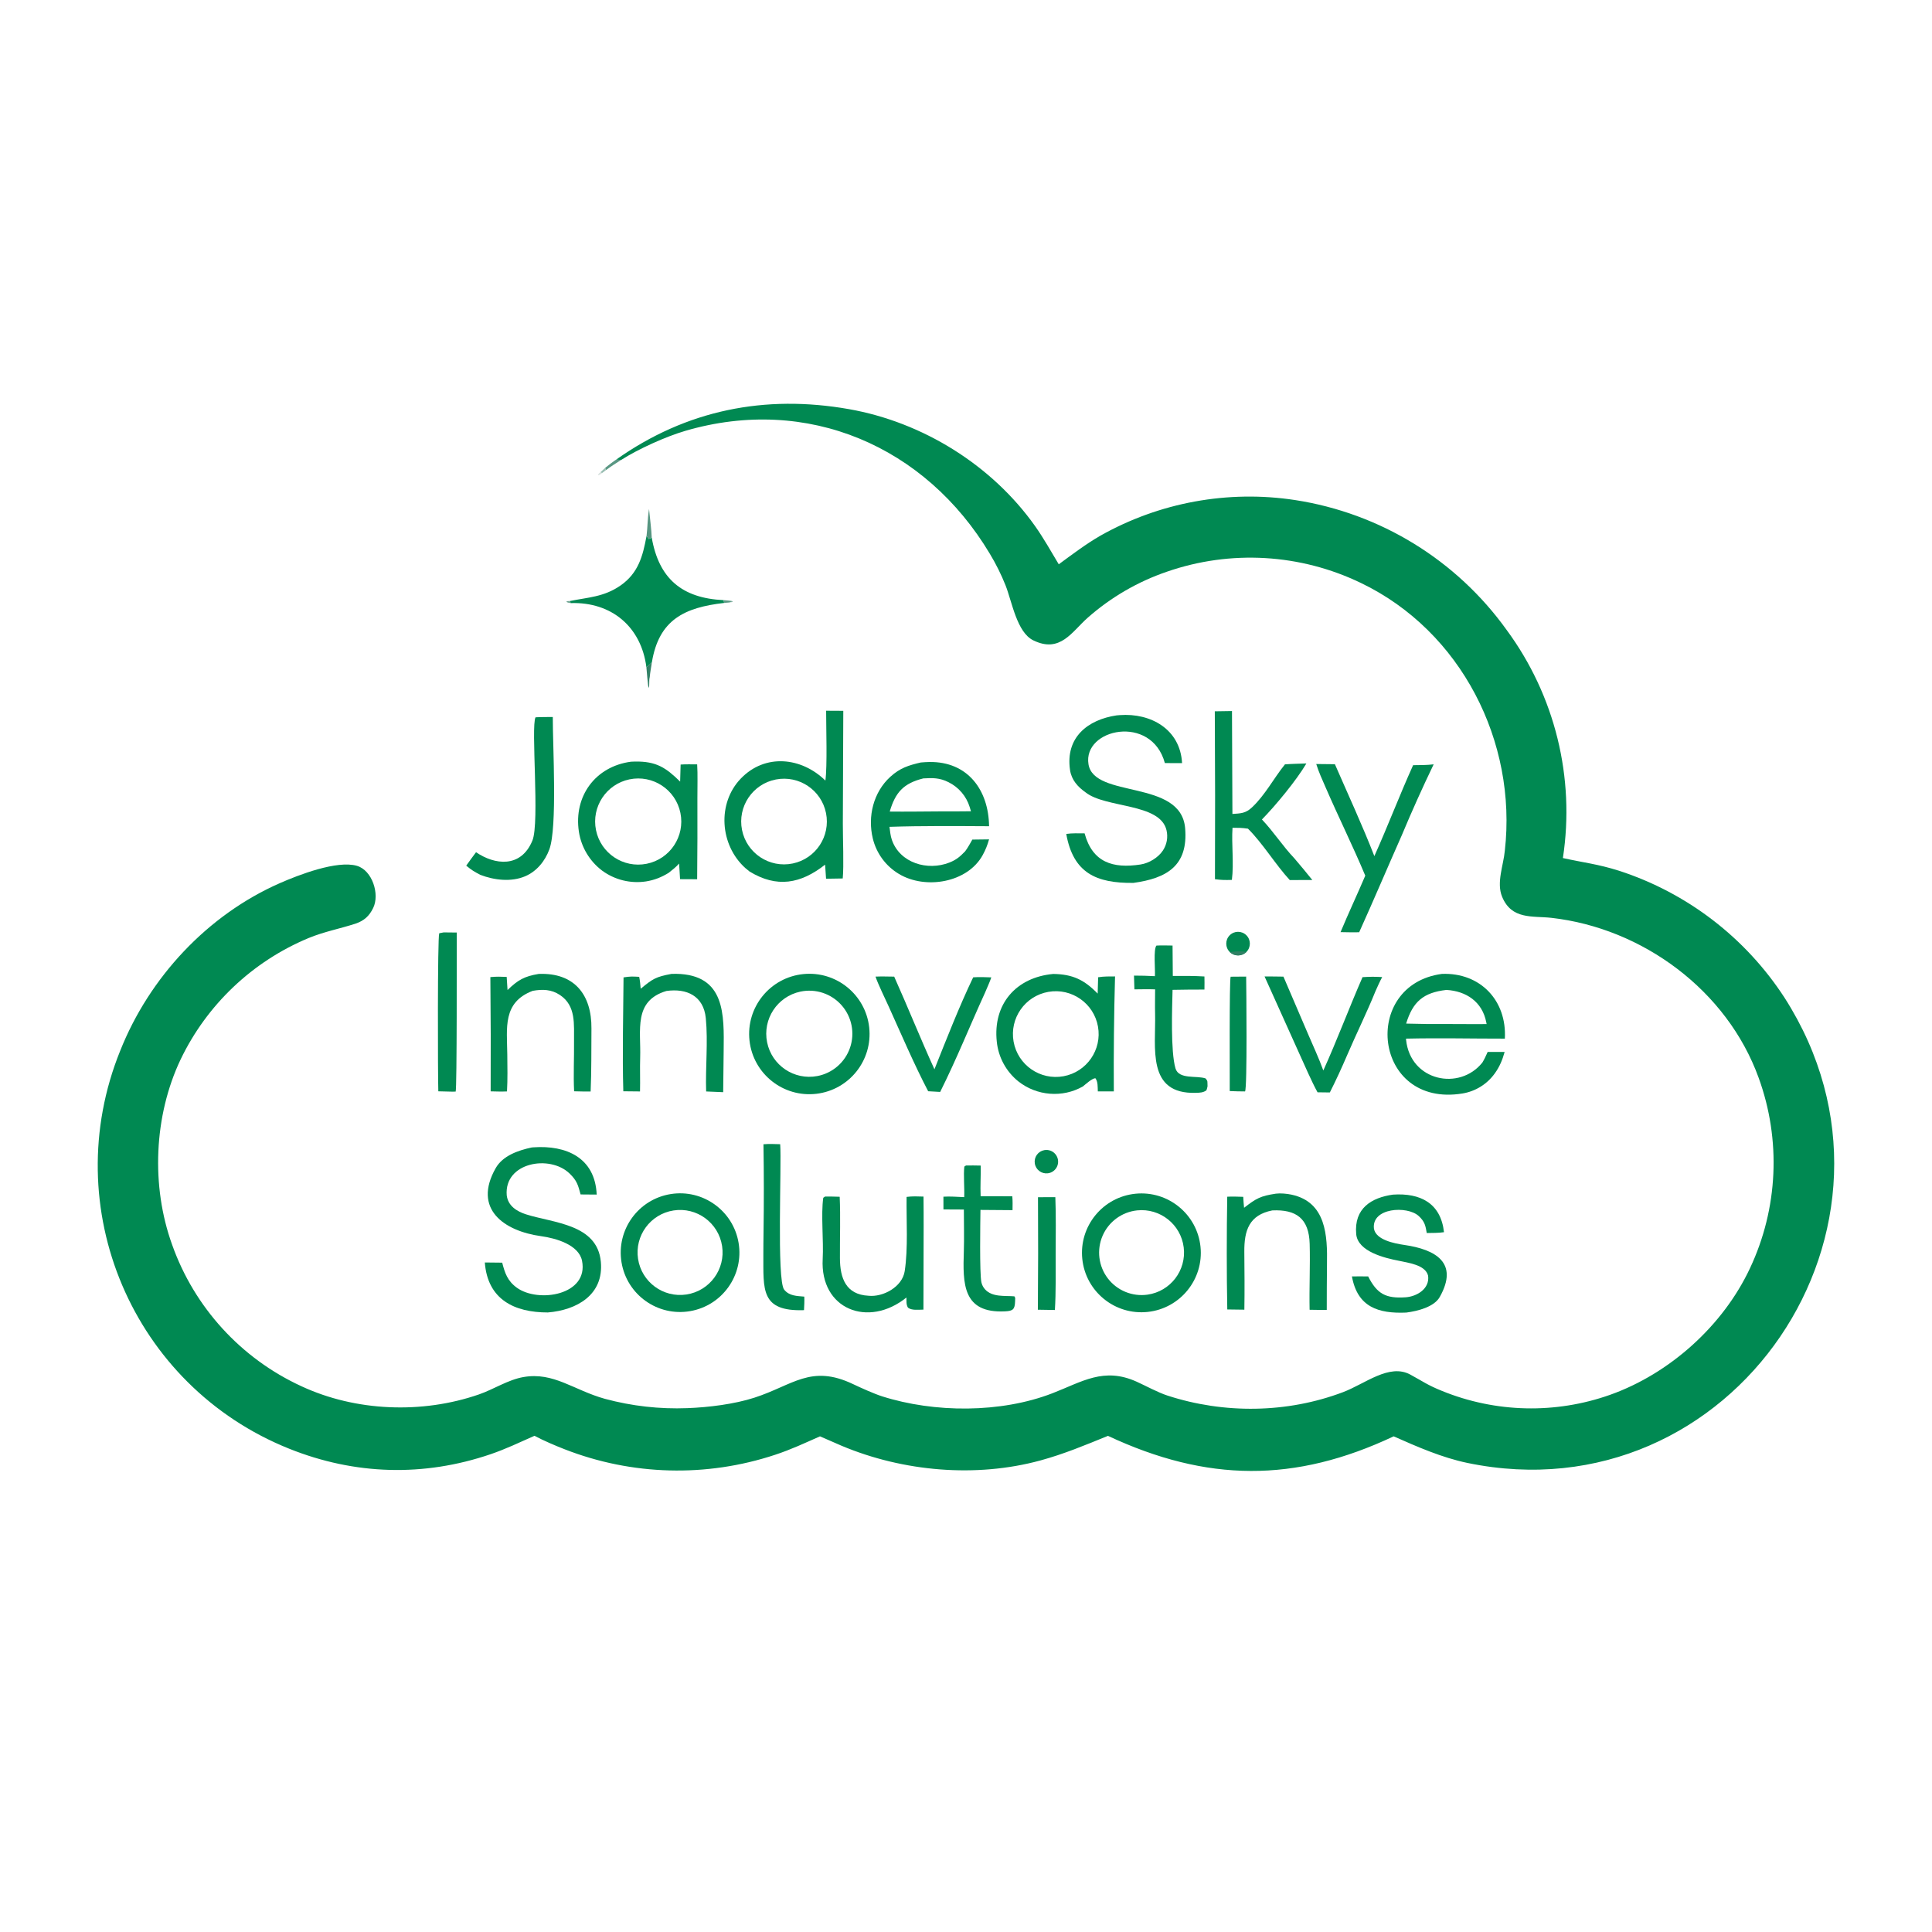
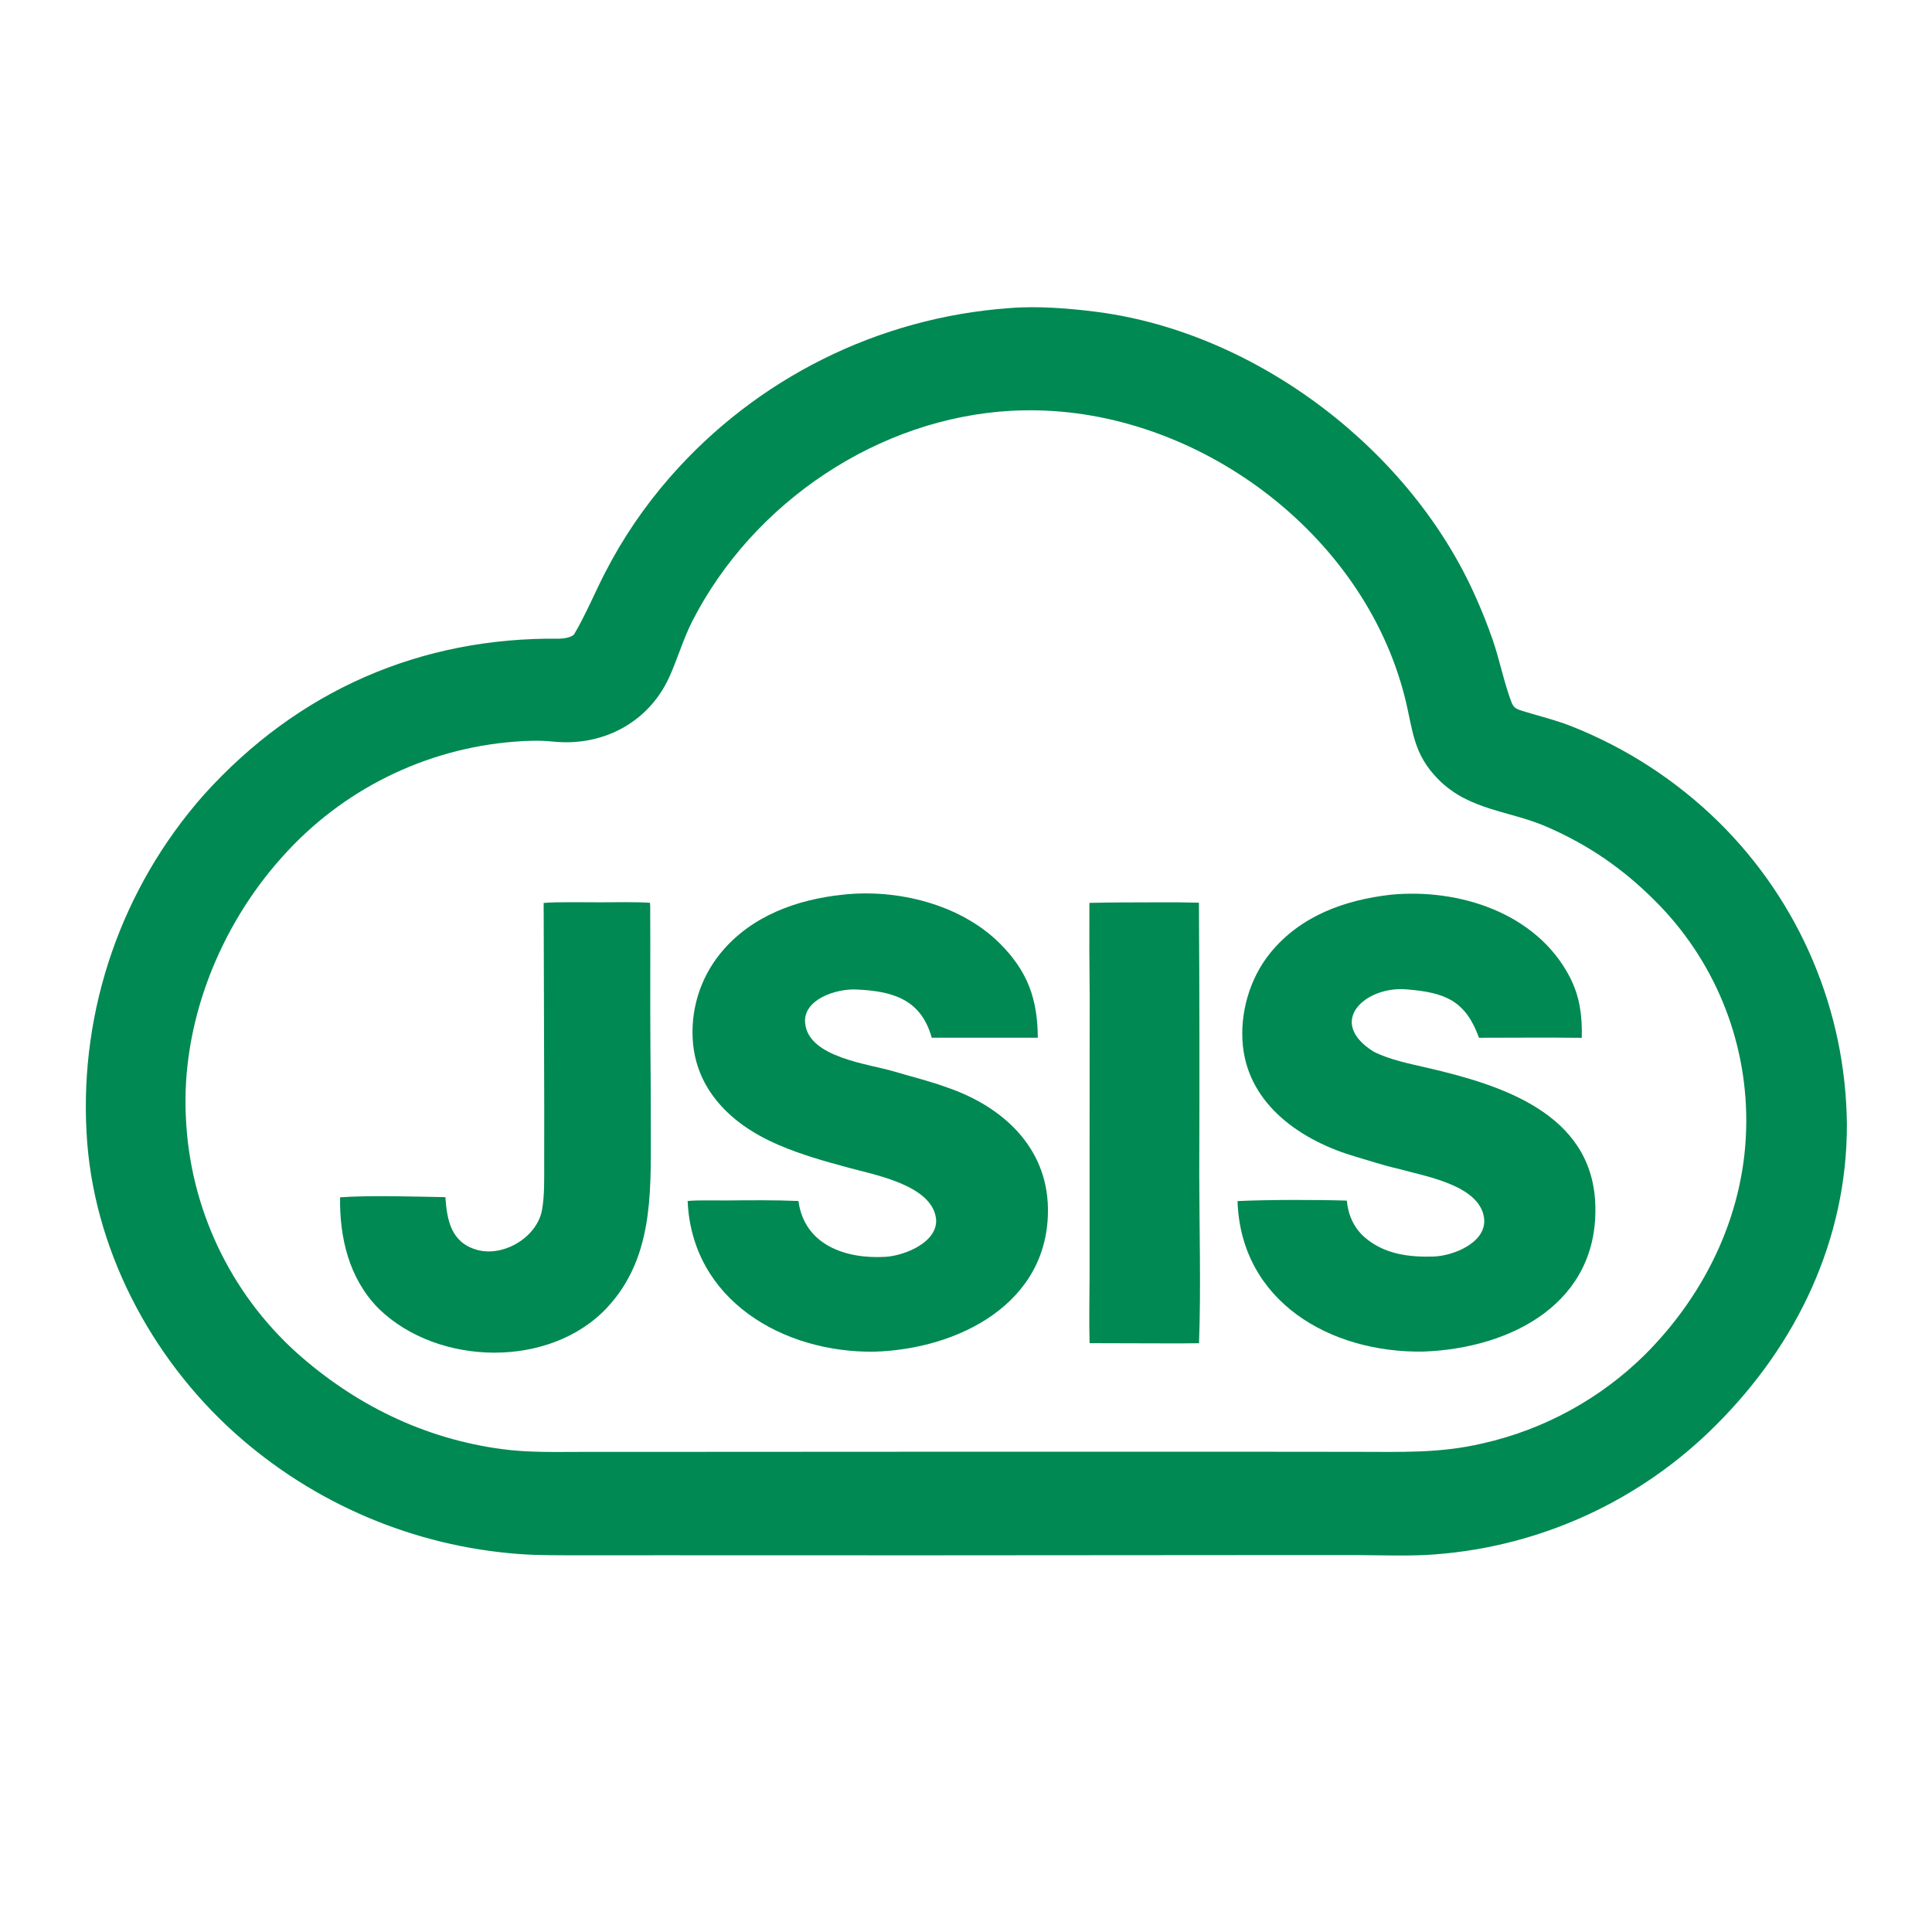
<svg xmlns="http://www.w3.org/2000/svg" width="1024" height="1024" viewBox="0 0 1024 1024">
-   <path fill="#008952" d="M326.59 243.598C363.737 217.3 405.429 208.989 449.957 216.848C488.989 223.736 525.692 246.467 548.663 278.904C552.932 284.932 557.345 292.661 561.164 299.092C568.189 293.932 575.672 288.273 583.212 283.931C614.541 266.262 650.891 259.612 686.447 265.042C731.549 271.995 771.954 296.809 798.554 333.89C824.156 368.629 834.884 412.127 828.368 454.786C839.534 457.265 846.745 457.915 858.24 461.552C894.278 473.283 925.199 497.023 945.841 528.808C1023.46 649.937 918.147 804.537 777.751 775.382C764.363 772.601 751.158 766.828 738.674 761.29C686.207 786.02 639.667 785.562 587.24 761.036C575.269 765.912 563.993 770.644 551.478 774.06C517.316 783.385 478.666 779.987 446.096 766.296C442.254 764.658 438.424 762.989 434.608 761.291C426.449 764.891 419.3 768.28 410.763 771.086C374.381 783.126 334.936 782.081 299.243 768.132C294.44 766.27 287.75 763.413 283.296 761C275.484 764.45 268.137 767.997 260.051 770.754C224.54 782.864 188.07 781.784 153.31 767.862C70.162 734.561 30.074 640.03 63.7 556.949C79.14 518.074 109.952 484.932 148.387 468.059C158.123 463.785 178.647 455.805 189.205 458.915C197.308 461.303 201.366 473.945 197.785 481.264C195.721 485.482 193.053 488.001 188.359 489.574C179.922 492.305 171.937 493.751 163.596 497.168C133.812 509.561 109.639 532.496 95.699 561.589C81.54 591.439 79.992 628.654 91.224 659.712C103.011 692.961 127.747 720.028 159.802 734.754C188.611 748.129 223.742 749.499 253.871 739.067C261.733 736.345 269.215 731.305 277.423 729.871C293.477 727.066 303.979 736.777 320.62 741.409C334.857 745.255 349.595 746.919 364.332 746.344C375.601 745.924 389.183 744.241 399.83 740.805C420.279 734.205 429.781 722.938 452.183 733.627C456.058 735.476 463.328 738.75 467.51 740.081C495.267 748.917 530.479 749.024 557.754 738.478C573.568 732.364 585.007 724.449 602.47 732.334C607.492 734.602 613.585 737.985 618.743 739.668C648.829 749.481 682.229 749.07 711.833 737.875C723.552 733.444 736.336 722.514 747.479 728.552C754.171 732.178 756.619 734.132 764.287 737.212C792.723 748.802 824.426 749.54 853.371 739.287C885.02 728.036 913.25 702.649 927.516 672.213C942.446 640.508 944.1 604.155 932.111 571.226C915.385 524.988 870.677 491.932 822.237 486.475C812.275 485.353 801.21 487.596 796.141 475.284C793.052 467.781 796.878 458.609 797.586 450.915C804.157 393.102 774.424 334.573 721.506 309.075C689.312 293.472 652.238 291.298 618.441 303.03C603.014 308.311 588.78 316.581 576.553 327.369C568.11 334.801 561.958 346.384 547.667 339.399C538.942 335.134 536.42 319.054 532.974 310.279C530.652 304.458 527.856 298.838 524.614 293.475C490.531 236.491 428.008 209.38 363.211 228.365C352.958 231.368 338.277 237.979 329.22 243.787L326.59 243.598Z" />
-   <path fill="#008952" d="M437.869 376.699L446.961 376.747L446.722 436.521C446.704 444.115 447.32 459.13 446.664 465.607L437.827 465.749L437.324 458.281C424.369 468.462 411.71 470.763 397.235 461.891C396.464 461.308 395.717 460.693 394.996 460.049C381.469 447.806 380.036 425.75 392.641 412.654C405.583 399.206 424.856 401.359 437.476 413.724C438.521 406.088 437.858 385.5 437.869 376.699ZM420.185 457.661C432.391 455.115 440.26 443.202 437.811 430.976C435.362 418.75 423.512 410.786 411.267 413.138C398.884 415.516 390.811 427.53 393.287 439.894C395.763 452.258 407.841 460.235 420.185 457.661Z" />
-   <path fill="#008952" d="M334.416 403.722C335.115 403.677 335.816 403.648 336.517 403.636C347.8 403.461 352.869 406.797 360.486 414.268L360.742 405.231C363.473 405.024 366.734 405.128 369.51 405.138C369.858 410.088 369.601 417.948 369.633 423.103C369.692 437.406 369.649 451.71 369.505 466.013L360.441 465.972L359.947 457.705C358.127 459.732 356.514 460.924 354.408 462.62C350.624 464.964 346.804 466.478 342.402 467.173C334.181 468.42 325.801 466.35 319.106 461.419C312.488 456.412 308.082 449.023 306.823 440.82C303.977 422.007 315.544 406.245 334.416 403.722ZM342.705 457.825C355.117 455.364 363.16 443.278 360.636 430.878C358.113 418.479 345.987 410.497 333.6 413.082C321.301 415.65 313.388 427.672 315.893 439.984C318.398 452.295 330.381 460.269 342.705 457.825Z" />
-   <path fill="#008952" d="M558.261 516.211C568.652 516.362 574.756 519.395 581.786 526.63L582.035 517.964C585.261 517.468 587.738 517.532 590.993 517.526C590.432 537.838 590.217 558.158 590.348 578.477L581.874 578.456C581.752 575.968 581.978 573.303 580.557 571.463C578.59 571.716 575.746 574.406 573.956 575.832C563.168 581.983 549.485 580.871 539.761 573.166C533.283 567.97 529.161 560.39 528.322 552.127C526.174 532.224 538.494 518.004 558.261 516.211ZM563.698 570.427C576 568.163 584.157 556.381 581.947 544.07C579.738 531.758 567.992 523.549 555.671 525.705C543.273 527.874 535.001 539.709 537.225 552.097C539.449 564.486 551.32 572.705 563.698 570.427Z" />
-   <path fill="#008952" d="M425.749 516.288C443.177 514.519 458.773 527.129 460.693 544.541C462.614 561.953 450.139 577.658 432.745 579.729C415.136 581.825 399.194 569.163 397.251 551.537C395.307 533.91 408.106 518.079 425.749 516.288ZM433.217 570.326C441.285 568.791 447.906 563.038 450.553 555.263C453.2 547.488 451.465 538.89 446.01 532.75C440.555 526.61 432.222 523.875 424.189 525.588C411.958 528.197 404.105 540.163 406.579 552.422C409.053 564.68 420.932 572.665 433.217 570.326Z" />
-   <path fill="#008952" d="M601.816 632.698C619.089 630.963 634.508 643.533 636.29 660.801C638.072 678.069 625.544 693.523 608.281 695.352C590.951 697.188 575.424 684.601 573.635 667.266C571.847 649.931 584.476 634.439 601.816 632.698ZM608.208 686.193C620.361 684.473 628.895 673.332 627.39 661.151C625.885 648.969 614.896 640.24 602.69 641.53C594.6 642.385 587.601 647.539 584.384 655.01C581.167 662.482 582.233 671.108 587.172 677.573C592.111 684.037 600.153 687.332 608.208 686.193Z" />
-   <path fill="#008952" d="M355.516 632.876C372.591 630.163 388.653 641.741 391.478 658.798C394.303 675.854 382.831 691.993 365.793 694.93C348.596 697.894 332.274 686.291 329.423 669.075C326.572 651.859 338.282 635.614 355.516 632.876ZM363.812 686.109C376.135 684.251 384.609 672.743 382.724 660.424C380.839 648.105 369.312 639.656 356.998 641.568C344.721 643.473 336.304 654.957 338.183 667.238C340.062 679.519 351.527 687.961 363.812 686.109Z" />
-   <path fill="#008952" d="M488.03 404.131C489.54 403.996 491.054 403.91 492.57 403.874C512.923 403.568 523.988 418.717 524.228 437.915C507.031 437.83 488.574 437.666 471.444 438.237C471.771 440.574 471.931 442.912 472.713 445.156C477.019 457.503 491.686 461.693 503.143 457.192C506.915 455.711 508.811 454.033 511.534 451.228C512.983 449.303 514.159 447.094 515.365 444.996L524.221 444.884C523.372 447.891 522.381 450.405 520.879 453.158C512.831 467.905 490.508 471.606 476.481 463.228C469.504 459.074 464.498 452.278 462.6 444.383C459.771 432.711 462.935 419.841 471.934 411.676C477.053 407.031 481.535 405.641 488.03 404.131ZM471.574 430.146C480.14 430.245 489.161 430.109 497.75 430.062C503.373 430.042 509.016 430.098 514.631 429.99C514.392 429.231 514.187 428.51 513.958 427.753C512.184 422 508.118 417.232 502.717 414.572C498.061 412.224 494.458 412.277 489.386 412.567C478.876 415.193 474.596 419.924 471.574 430.146Z" />
-   <path fill="#008952" d="M764.283 516.184C784.594 515.41 798.725 530.307 797.602 550.498C779.9 550.516 763.069 550.095 745.194 550.501L745.263 551.195C747.575 573.055 773.617 578.314 785.695 563.158C786.866 561.248 787.575 559.567 788.494 557.539L797.484 557.552C796.317 561.759 794.85 565.354 792.281 568.902C788.208 574.622 782.01 578.467 775.077 579.577C727.76 587.257 721.079 521.893 764.283 516.184ZM745.285 542.526C752.434 542.735 759.586 542.81 766.737 542.749C773.806 542.714 780.879 542.883 787.937 542.775L787.744 541.801C785.659 531.016 777.197 525.287 766.62 524.679C754.445 526.074 748.825 530.875 745.285 542.526Z" />
-   <path fill="#008952" d="M591.805 379.167C592.369 379.115 592.933 379.069 593.498 379.028C609.941 377.803 625.552 386.509 626.521 404.473C623.521 404.506 620.409 404.447 617.398 404.43C610.331 378.317 573.805 386.168 576.924 405.098C579.945 423.436 625.934 412.815 628.147 438.968C629.833 458.888 618.409 465.529 600.725 467.953C581.018 468.171 568.833 462.736 565.136 441.993C568.273 441.547 571.672 441.679 574.857 441.692C579.019 457.061 589.768 460.461 604.52 458.199C608.969 457.516 613.867 454.579 616.364 450.788C618.462 447.617 619.153 443.718 618.27 440.02C614.864 425.519 585.929 428.447 575.338 419.939C571.246 417.051 567.923 413.405 567.146 408.159C564.573 390.789 576.582 381.434 591.805 379.167Z" />
-   <path fill="#008952" d="M281.821 608.183L282.826 608.104C300.034 606.91 315.406 613.516 316.26 633.151L307.725 633.081C306.393 628.199 305.868 625.818 301.875 621.974C291.323 611.813 267.191 616.136 268.572 633.475C269.198 639.075 273.849 642.055 278.845 643.638C293.459 648.272 316.599 648.754 318.461 668.782C320.088 686.288 305.721 694.384 290.35 695.632C272.725 695.631 258.456 688.875 256.965 669.136L266.176 669.233C267.574 674.63 268.909 678.897 273.996 682.555C285.353 690.719 312.136 686.465 308.482 668.195C306.758 659.784 294.738 656.293 286.81 655.201C267.112 652.487 250.441 640.771 262.724 619.141C266.418 612.638 274.435 609.758 281.821 608.183Z" />
-   <path fill="#008952" d="M643.87 377.01L652.98 376.869L653.208 431.415C657.599 431.112 660.144 431.135 663.524 427.983C670.496 421.483 675.112 412.481 681.049 405.124C684.647 404.847 688.764 404.783 692.411 404.646C687.229 413.487 675.988 427.087 668.847 434.339C675.082 440.894 679.84 448.415 686.033 454.926C689.27 458.706 692.446 462.538 695.56 466.42L683.607 466.452C676.215 458.479 669.196 446.867 661.443 439.212C658.189 438.744 656.53 438.748 653.26 438.74C652.661 447.446 654.058 457.407 652.926 466.372C649.19 466.466 647.654 466.477 643.957 465.999C644.083 436.336 644.053 406.673 643.87 377.01Z" />
-   <path fill="#008952" d="M342.683 284.056C342.846 284.262 343.689 285.534 343.845 285.652C344.116 285.683 344.964 285.105 345.434 284.935C349.201 306.592 361.372 317.058 383.544 318.088L383.811 319.568C362.797 321.999 349.242 328.419 345.517 351.01C344.478 352.027 343.725 352.768 342.606 353.688C339.899 332.27 324.17 318.945 302.475 319.651L302.082 318.555C311.566 316.586 320.075 316.468 328.893 310.323C338.366 303.721 340.718 294.703 342.683 284.056Z" />
-   <path fill="#008952" d="M738.288 633.18C752.715 632.203 763.646 637.626 765.347 653.09C762.332 653.526 759.263 653.48 756.212 653.525C755.558 649.865 755.277 647.514 751.871 644.446C745.799 638.976 726.877 640.062 728.219 651.237C729.259 657.188 739.049 659.077 744.355 659.851C760.764 662.243 773.388 669.204 763.081 687.455C760.114 692.71 751.466 694.898 745.352 695.69C730.528 696.332 719.464 692.754 716.552 676.529C719.303 676.444 722.38 676.521 725.162 676.536C729.818 685.726 734.413 688.33 745.031 687.59C751.007 687.173 757.906 683.021 756.915 676.129C755.47 670.31 746.188 669.319 741.361 668.218C734.125 666.823 719.658 663.431 718.817 654.114C717.579 640.376 726.973 634.762 738.288 633.18Z" />
-   <path fill="#008952" d="M697.636 404.942L707.524 405.049C714.378 420.801 722.261 437.83 728.434 453.77C735.592 437.82 741.764 421.547 748.978 405.563C752.561 405.517 756.332 405.558 759.869 405.112C753.918 417.485 748.29 430.01 742.99 442.676C735.433 459.73 728.06 477.158 720.396 494.106C717.299 494.224 713.655 494.091 710.517 494.049C714.629 484.172 719.384 474.08 723.623 464.116C716.992 448.288 709.343 432.893 702.519 417.143C700.755 413.071 698.953 409.2 697.636 404.942Z" />
-   <path fill="#008952" d="M355.872 516.19C356.698 516.142 357.526 516.128 358.354 516.147C384.556 516.559 383.762 537.922 383.556 556.954L383.303 578.877L374.274 578.497C373.847 565.708 375.334 552.346 374.088 539.651C372.925 527.812 363.925 523.726 353.222 525.235C335.609 530.465 339.765 546.011 339.309 560.389C339.119 566.394 339.373 572.445 339.226 578.49C336.3 578.5 333.301 578.434 330.368 578.4C329.8 559.024 330.359 537.548 330.488 518.038C334.115 517.475 335.108 517.534 338.785 517.741C339.241 519.921 339.376 521.846 339.585 524.053C345.976 518.789 347.504 517.754 355.872 516.19Z" />
-   <path fill="#008952" d="M480.512 634.381C483.763 633.978 486.213 634.118 489.478 634.213C489.574 639.557 489.528 645.07 489.548 650.429L489.443 694.121C486.748 694.156 483.216 694.643 481.246 693.091C480.255 691.444 480.464 689.656 480.442 687.697C460.235 703.997 434.559 694.01 436.046 667.268C436.579 657.68 435.068 643.632 436.348 634.851L437.291 634.204C439.764 634.136 442.555 634.257 445.053 634.308C445.54 645.031 445.113 656.127 445.179 666.9C445.242 677.384 448.267 686.148 460.321 686.773C468.016 687.606 478.214 682.105 479.506 673.762C481.374 661.689 480.344 646.739 480.512 634.381Z" />
-   <path fill="#008952" d="M285.509 516.202C304.417 515.436 313.638 527.174 313.478 545.142C313.379 556.261 313.545 567.36 313.05 578.508C310.272 578.585 307.107 578.461 304.292 578.408C303.854 569.74 304.346 560.775 304.244 552.046C304.141 543.123 305.448 533.105 296.773 527.365C292.174 524.322 287.526 524.255 282.355 525.162C266.243 531.292 268.727 544.868 268.873 558.91C268.94 565.365 269.086 572.044 268.717 578.486C265.822 578.615 262.959 578.506 260.061 578.442C260.16 558.255 260.107 538.068 259.902 517.883C263.291 517.566 265.163 517.647 268.552 517.778L269.004 524.738C274.568 519.356 277.876 517.482 285.509 516.202Z" />
-   <path fill="#008952" d="M676.216 632.667C678.674 632.345 682.054 632.664 684.465 633.176C702.962 637.102 703.593 654.968 703.326 670.151C703.183 678.303 703.267 686.34 703.209 694.291C700.263 694.327 697.084 694.233 694.118 694.202C693.879 682.61 694.473 670.862 694.154 659.266C693.784 645.792 686.997 640.963 674.352 641.541C662.056 643.956 659.414 652.183 659.517 663.478C659.609 673.655 659.712 683.986 659.537 694.158L650.489 694.038C650.112 675.382 650.14 652.915 650.462 634.283C653.328 634.134 656.072 634.261 658.937 634.344C659.007 636.206 659.228 638.28 659.383 640.156C665.816 635.158 668.061 633.903 676.216 632.667Z" />
-   <path fill="#008952" d="M283.844 380.187C286.652 380.016 290.123 380.054 292.991 380.017C292.942 395.274 295.468 438.534 291.167 450.195C288.886 456.379 284.479 461.842 278.316 464.453C270.913 467.59 261.902 466.499 254.62 463.701C251.311 461.989 249.951 461.158 247.111 458.815C248.729 456.472 250.615 454.003 252.312 451.688C262.095 458.395 276.11 460.314 282.197 445.485C286.113 435.948 281.311 385.058 283.844 380.187Z" />
-   <path fill="#008952" d="M670.247 517.546C673.53 517.509 676.954 517.593 680.249 517.628L693.233 547.916C695.824 553.965 699.23 561.331 701.387 567.39C708.447 551.842 715.158 533.943 722.171 517.913C726.249 517.648 728.498 517.652 732.585 517.86C731.257 520.343 730.173 522.813 729.02 525.375C724.46 536.686 718.89 547.875 714.08 559.109C711.238 565.743 708.106 572.594 704.842 579.023L698.316 578.941C695.093 573.047 691.553 564.775 688.731 558.587L670.247 517.546Z" />
-   <path fill="#008952" d="M464.042 517.618C467.221 517.481 470.732 517.591 473.94 517.63C481.217 533.873 487.792 550.299 495.271 566.748C501.609 550.848 508.403 533.451 515.806 518.002C519.163 517.772 522.058 517.913 525.415 518.029C524.672 520.285 523.018 523.93 522.052 526.21C513.726 544.453 507.389 560.5 498.314 578.742L491.945 578.383C484.553 564.239 477.616 548.017 471.001 533.396C469.175 529.361 465.299 521.452 464.042 517.618Z" />
-   <path fill="#008952" d="M612.909 501.183C615.477 501.008 618.845 501.137 621.478 501.162C621.556 506.533 621.6 511.905 621.611 517.277C627.361 517.246 632.628 517.188 638.376 517.549C638.466 519.75 638.392 522.254 638.38 524.482C632.747 524.474 627.114 524.526 621.482 524.636C621.248 534.247 620.401 557.074 623.008 566.213C624.751 572.322 634.422 569.915 639.023 571.609C640.305 573.206 639.872 573.189 640.02 575.732C639.878 576.608 639.707 577.03 639.443 577.877C637.735 579.14 635.972 579.153 633.911 579.222C607.577 580.1 612.666 555.209 612.224 537.438C612.11 532.845 612.24 528.7 612.235 524.38C608.844 524.234 604.712 524.357 601.261 524.374L601.04 517.09C604.737 517.085 608.434 517.186 612.125 517.394C612.357 513.581 611.283 503.357 612.909 501.183Z" />
-   <path fill="#008952" d="M512.002 617.73C514.514 617.659 517.268 617.75 519.801 617.778C519.903 623.278 519.512 628.307 519.753 634.029L536.54 634.055C536.768 636.631 536.697 638.832 536.663 641.405L519.662 641.276C519.575 647.713 519.147 674.833 520.159 679.633C520.466 681.027 521.13 682.317 522.086 683.376C525.951 687.644 532.559 686.651 537.661 687.084L538.076 687.923L538.017 689.77C537.877 694.048 536.839 694.835 532.709 695.042C510.122 696.178 510.293 680.322 510.856 663.101C511.069 656.593 510.873 647.888 510.872 641.075L500.048 641.022L500.033 634.269C503.444 634.052 507.577 634.352 511.051 634.511C511.257 629.439 510.597 622.807 511.115 618.313L512.002 617.73Z" />
-   <path fill="#008952" d="M404.652 606.479C407.721 606.233 410.444 606.363 413.515 606.455C414.335 617.219 411.606 678.461 415.618 683.528C418.314 686.931 422.338 686.876 426.293 687.235C426.4 689.792 426.268 691.872 426.138 694.413C402.963 695.19 404.692 683.424 404.593 664.933C404.572 661.043 404.655 657.061 404.688 653.177C404.916 637.611 404.904 622.044 404.652 606.479Z" />
-   <path fill="#008952" d="M235.151 494.189L242.094 494.262C242.049 501.897 242.234 577.282 241.504 578.572L239.625 578.599L232.318 578.419C232.051 570.662 231.863 496.804 232.805 494.648L235.151 494.189Z" />
-   <path fill="#008952" d="M550.157 634.549L559.351 634.516C559.741 644.013 559.544 654.904 559.522 664.471C559.501 673.858 559.708 685.041 559.114 694.321L550.083 694.178C550.265 674.302 550.29 654.425 550.157 634.549Z" />
-   <path fill="#008952" d="M652.271 517.673L660.49 517.61C660.571 523.481 661.13 576.743 659.897 578.481C657.244 578.517 654.448 578.373 651.785 578.285C651.838 572.194 651.518 519.305 652.271 517.673Z" />
-   <path fill="#008952" d="M651.842 504.628C649.35 502.214 649.299 498.231 651.73 495.754C654.16 493.277 658.143 493.253 660.604 495.699C663.065 498.146 663.064 502.128 660.601 504.574C658.183 506.974 654.29 506.998 651.842 504.628Z" />
-   <path fill="#308064" d="M651.842 504.628C654.89 504.231 657.597 504.005 660.601 504.574C658.183 506.974 654.29 506.998 651.842 504.628Z" />
-   <path fill="#008952" d="M553.498 609.593C555.725 609.189 557.996 610.027 559.427 611.781C560.857 613.535 561.221 615.928 560.376 618.028C559.532 620.128 557.613 621.603 555.366 621.878C552.028 622.287 548.97 619.968 548.465 616.643C547.959 613.318 550.19 610.195 553.498 609.593Z" />
-   <path fill="#53947F" fill-opacity="0.988" d="M342.683 284.056C343.276 279.059 343.156 275.172 344.005 269.784C344.378 273.682 345.345 281.309 345.434 284.935C344.964 285.105 344.116 285.683 343.845 285.652C343.689 285.534 342.846 284.262 342.683 284.056Z" />
-   <path fill="#308064" fill-opacity="0.988" d="M345.517 351.01C345.142 353.646 344.601 356.26 344.376 358.915C343.916 360.966 344.028 361.429 344.076 363.633C343.91 364.205 343.953 364.195 343.728 364.602C343.52 364.291 342.641 354.654 342.606 353.688C343.725 352.768 344.478 352.027 345.517 351.01Z" />
-   <path fill="#53947F" fill-opacity="0.961" d="M326.59 243.598L329.22 243.787C326.598 245.433 324.116 247.013 321.614 248.844L321.138 249.186L320.752 247.964C322.003 246.968 325.288 244.391 326.59 243.598Z" />
-   <path fill="#53947F" fill-opacity="0.949" d="M383.544 318.088C384.078 318.139 387.991 318.434 388.256 318.655C388.276 318.744 388.296 318.834 388.317 318.923C387.426 319.002 387.364 318.952 386.601 319.32C385.672 319.41 384.742 319.492 383.811 319.568L383.544 318.088Z" />
-   <path fill="#89B3A6" fill-opacity="0.863" d="M320.752 247.964L321.138 249.186L319.094 250.745L318.27 250.282C319.116 249.529 319.943 248.756 320.752 247.964Z" />
-   <path fill="#B3C5BF" fill-opacity="0.533" d="M318.27 250.282L319.094 250.745C316.997 252.559 316.05 251.862 318.27 250.282Z" />
-   <path fill="#53947F" fill-opacity="0.843" d="M302.475 319.651L302.229 319.603C301.936 319.548 300.363 319.431 300.247 318.853L300.313 318.759C300.649 318.595 300.96 318.584 301.328 318.584L302.082 318.555L302.475 319.651Z" />
-   <path fill="#B3C5BF" fill-opacity="0.388" d="M344.076 363.633C344.028 361.429 343.916 360.966 344.376 358.915C344.595 361.276 344.589 361.309 344.076 363.633Z" />
-   <path fill="#89B3A6" fill-opacity="0.502" d="M386.601 319.32C387.364 318.952 387.426 319.002 388.317 318.923C387.499 319.355 387.565 319.326 386.601 319.32Z" />
+   <path fill="#008952" d="M535.079 163.294C549.768 162.063 567.148 163.443 581.693 165.348C666.415 176.445 748.32 238.804 782.674 317.609C785.79 324.625 788.608 331.769 791.122 339.022C794.867 349.845 797.004 361.247 801.027 371.962C802.254 375.23 803.647 375.779 807.005 376.83C815.565 379.51 824.516 381.598 832.864 384.914C861.983 396.428 888.5 413.659 910.849 435.591C953.941 477.986 978.418 535.77 978.89 596.219C978.959 657.134 952.353 712.571 909.664 755.161C869.879 795.177 817.034 819.555 760.77 823.847C747.859 824.885 732.581 824.29 719.474 824.227L656.933 824.237L488.875 824.356L354.406 824.319L307.128 824.328C297.189 824.314 285.058 824.419 275.278 823.674C219.33 819.553 166.321 797.023 124.526 759.601C79.641 719.301 49.118 661.14 45.886 600.525C42.19 534.948 64.503 470.559 107.984 421.33C157.918 365.889 222.995 337.597 296.785 338.514C298.675 338.428 303.293 337.879 304.429 335.966C310.266 326.136 315.465 313.694 320.672 303.597C330.067 285.286 341.685 268.204 355.263 252.738C401.083 200.406 465.7 168.264 535.079 163.294ZM487.75 769.455L658.25 769.444L718.754 769.503C742.039 769.485 762.919 770.413 785.766 765.05C818.327 757.735 848.175 741.414 871.907 717.951C904.787 685.052 925.511 641.352 925.558 594.404C925.726 550.25 908.093 507.891 876.644 476.899C859.925 460.288 842.261 448.104 820.589 438.548C800.213 429.487 778.923 429.819 762.336 413.068C748.748 399.345 748.949 386.953 744.635 369.769C722.632 282.131 634.23 217.097 545.472 217.471C542.351 217.463 539.231 217.544 536.115 217.713C465.591 221.524 399.188 266.182 366.951 329.195C362.125 338.628 359.037 349.483 354.644 359.052C343.551 383.22 319.111 395.823 292.994 393.046C286.602 392.366 279.285 392.557 272.891 393.088C225.425 396.723 181.219 418.629 149.576 454.195C116.366 491.057 95.99 542.201 98.514 592.126C100.561 639.928 121.714 684.906 157.226 716.97C188.005 744.446 224.66 762.498 265.933 768.048C280.461 770.001 294.9 769.53 309.544 769.531L359.934 769.524L487.75 769.455Z" />
+   <path fill="#008952" d="M446.806 474.191C475.527 471.003 509.089 479.289 529.839 499.956C544.651 514.709 549.94 529.391 550.054 550.002L493.846 550.006C488.118 529.546 473.102 525.3 453.736 524.446C443.209 523.982 425.596 529.644 426.728 542.212C428.38 560.56 460.366 563.843 473.957 567.925C483.723 570.858 492.966 573.021 502.486 576.561C531.228 586.506 554.797 607.783 555.419 640.078C556.396 690.867 507.81 715.092 463.478 716.419C415.044 717.122 366.692 689.054 364.468 636.552C369.686 636.028 378.837 636.313 384.408 636.27C397.275 636.171 410.356 636.006 423.191 636.554C426.345 659.984 448.375 667.41 469.346 666.141C480.085 665.492 498.17 657.793 495.999 645.13C493.073 628.066 463.7 622.708 449.84 618.939C437.049 615.461 424.868 612.093 412.679 606.843C389.569 597.024 370.145 579.73 367.375 553.649C365.604 536.161 370.867 518.687 382.001 505.086C398.061 485.507 422.289 476.729 446.806 474.191Z" />
+   <path fill="#008952" d="M737.309 474.195C773.33 470.8 814.15 483.805 831.85 517.52C837.33 527.958 838.666 538.418 838.38 550.062C820.289 549.867 802.007 549.997 783.902 550.035C776.763 530.376 765.984 525.965 745.14 524.358C723.683 522.703 702.805 541.497 727.964 557.348C736.661 561.764 747.354 563.838 756.71 566.011C795.468 575.01 843.29 589.942 845.5 637.513C847.955 690.354 801.161 714.73 754.236 716.368C705.125 717.118 657.693 689.928 655.907 636.595C672.518 635.835 697.317 635.836 713.851 636.347C714.482 643.829 717.581 650.792 723.282 655.77C733.634 664.748 746.697 666.389 759.721 665.997C770.599 665.67 788.422 658.304 786.555 645.376C784.031 627.904 754.675 623.353 740.94 619.428C733.391 617.75 726.01 615.232 718.627 613.092C690.343 604.891 661.973 586.021 658.745 554.211C657.036 537.371 662.203 518.709 673.214 505.149C689.238 485.418 712.653 477.008 737.309 474.195Z" />
+   <path fill="#008952" d="M318.342 478.248C326.34 478.246 336.709 477.968 344.504 478.507C344.551 479.053 344.613 479.704 344.616 480.25C344.776 505.111 344.537 530.057 344.735 554.911C344.889 570.245 344.959 585.579 344.946 600.913C344.985 633.508 345.835 667.321 321.76 693.073C291.511 725.429 232.301 724.09 200.982 693.863C200.737 693.625 200.495 693.383 200.256 693.137C184.981 677.414 179.931 656.004 180.252 634.6C196.26 633.456 219.958 634.244 236.07 634.517C236.906 646.774 239.103 658.573 252.777 662.439C266.862 666.42 284.687 655.774 287.282 641.264C288.681 633.443 288.418 624.696 288.431 616.759L288.458 587.696L288.152 478.564C296.696 477.937 309.487 478.282 318.342 478.248Z" />
+   <path fill="#008952" d="M613.568 478.25C620.861 478.199 628.156 478.263 635.447 478.442C635.756 526.287 635.814 574.134 635.622 621.98C635.668 650.877 636.588 683.499 635.49 711.936C624.355 712.113 612.793 711.967 601.624 711.976L577.507 711.908C577.158 700.324 577.476 687.328 577.499 675.633L577.497 613.152L577.554 528.262C577.364 511.692 577.314 495.122 577.403 478.551C589.237 478.231 601.686 478.325 613.568 478.25Z" />
</svg>
